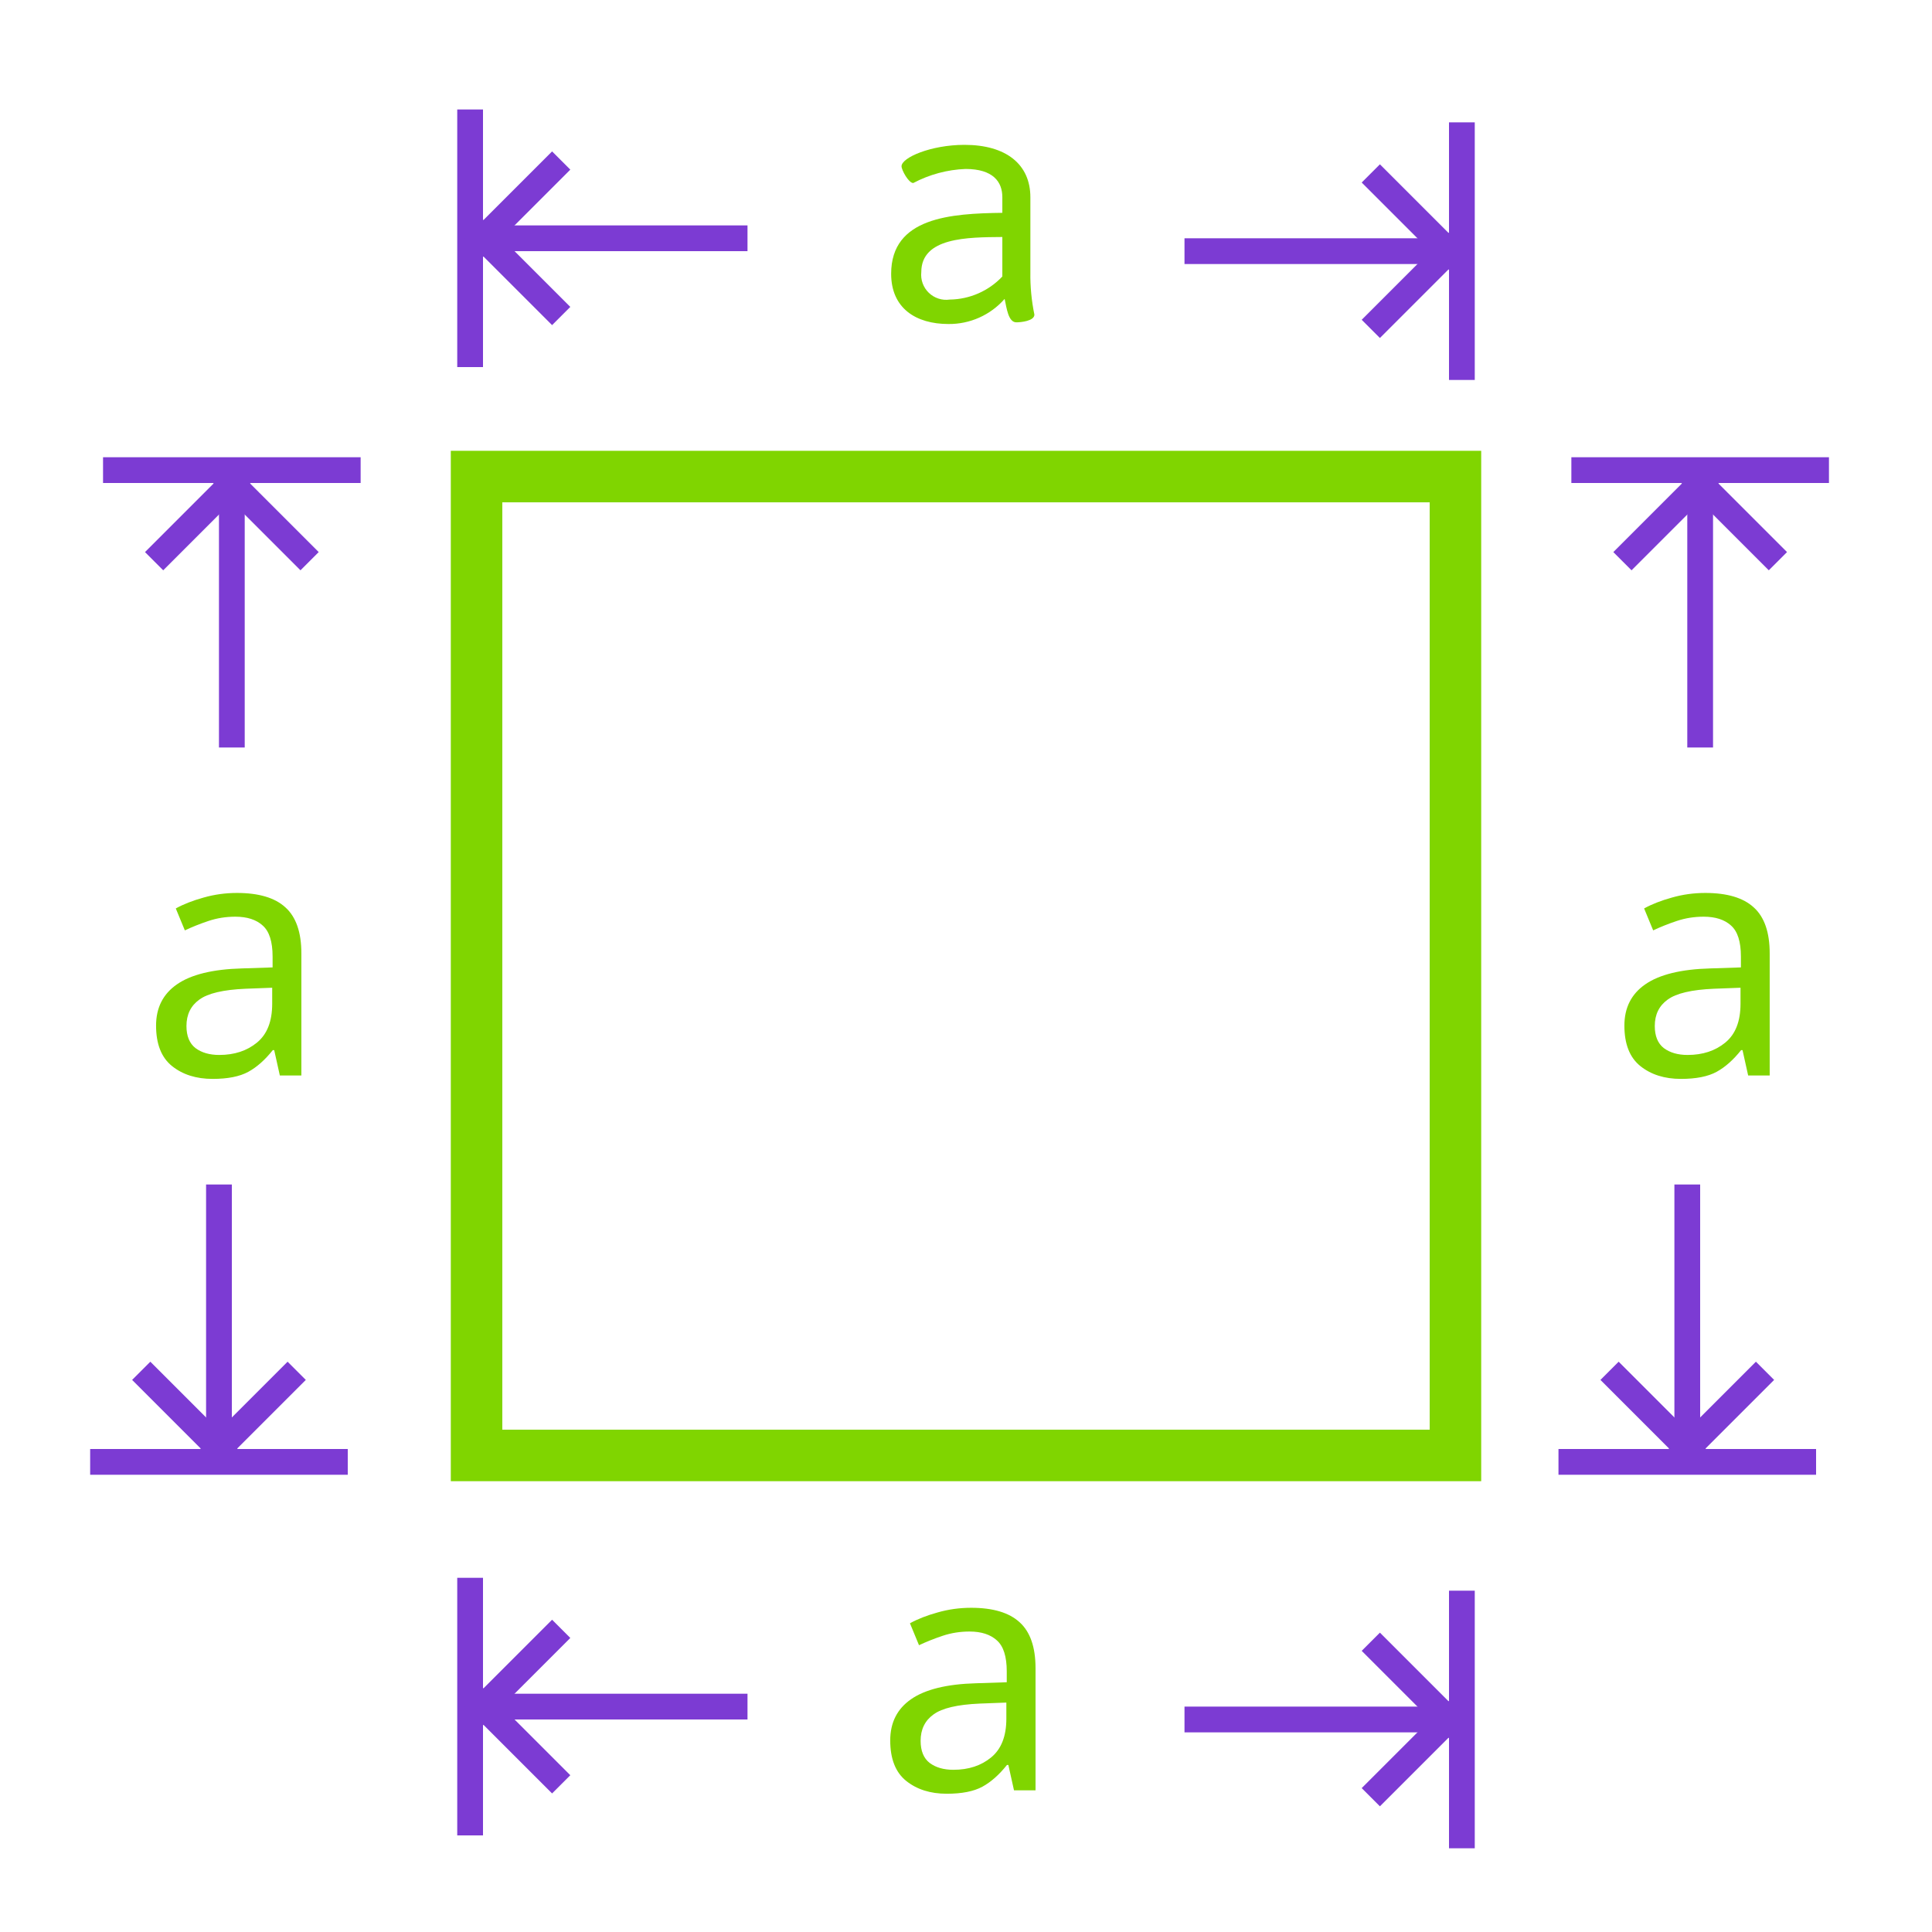
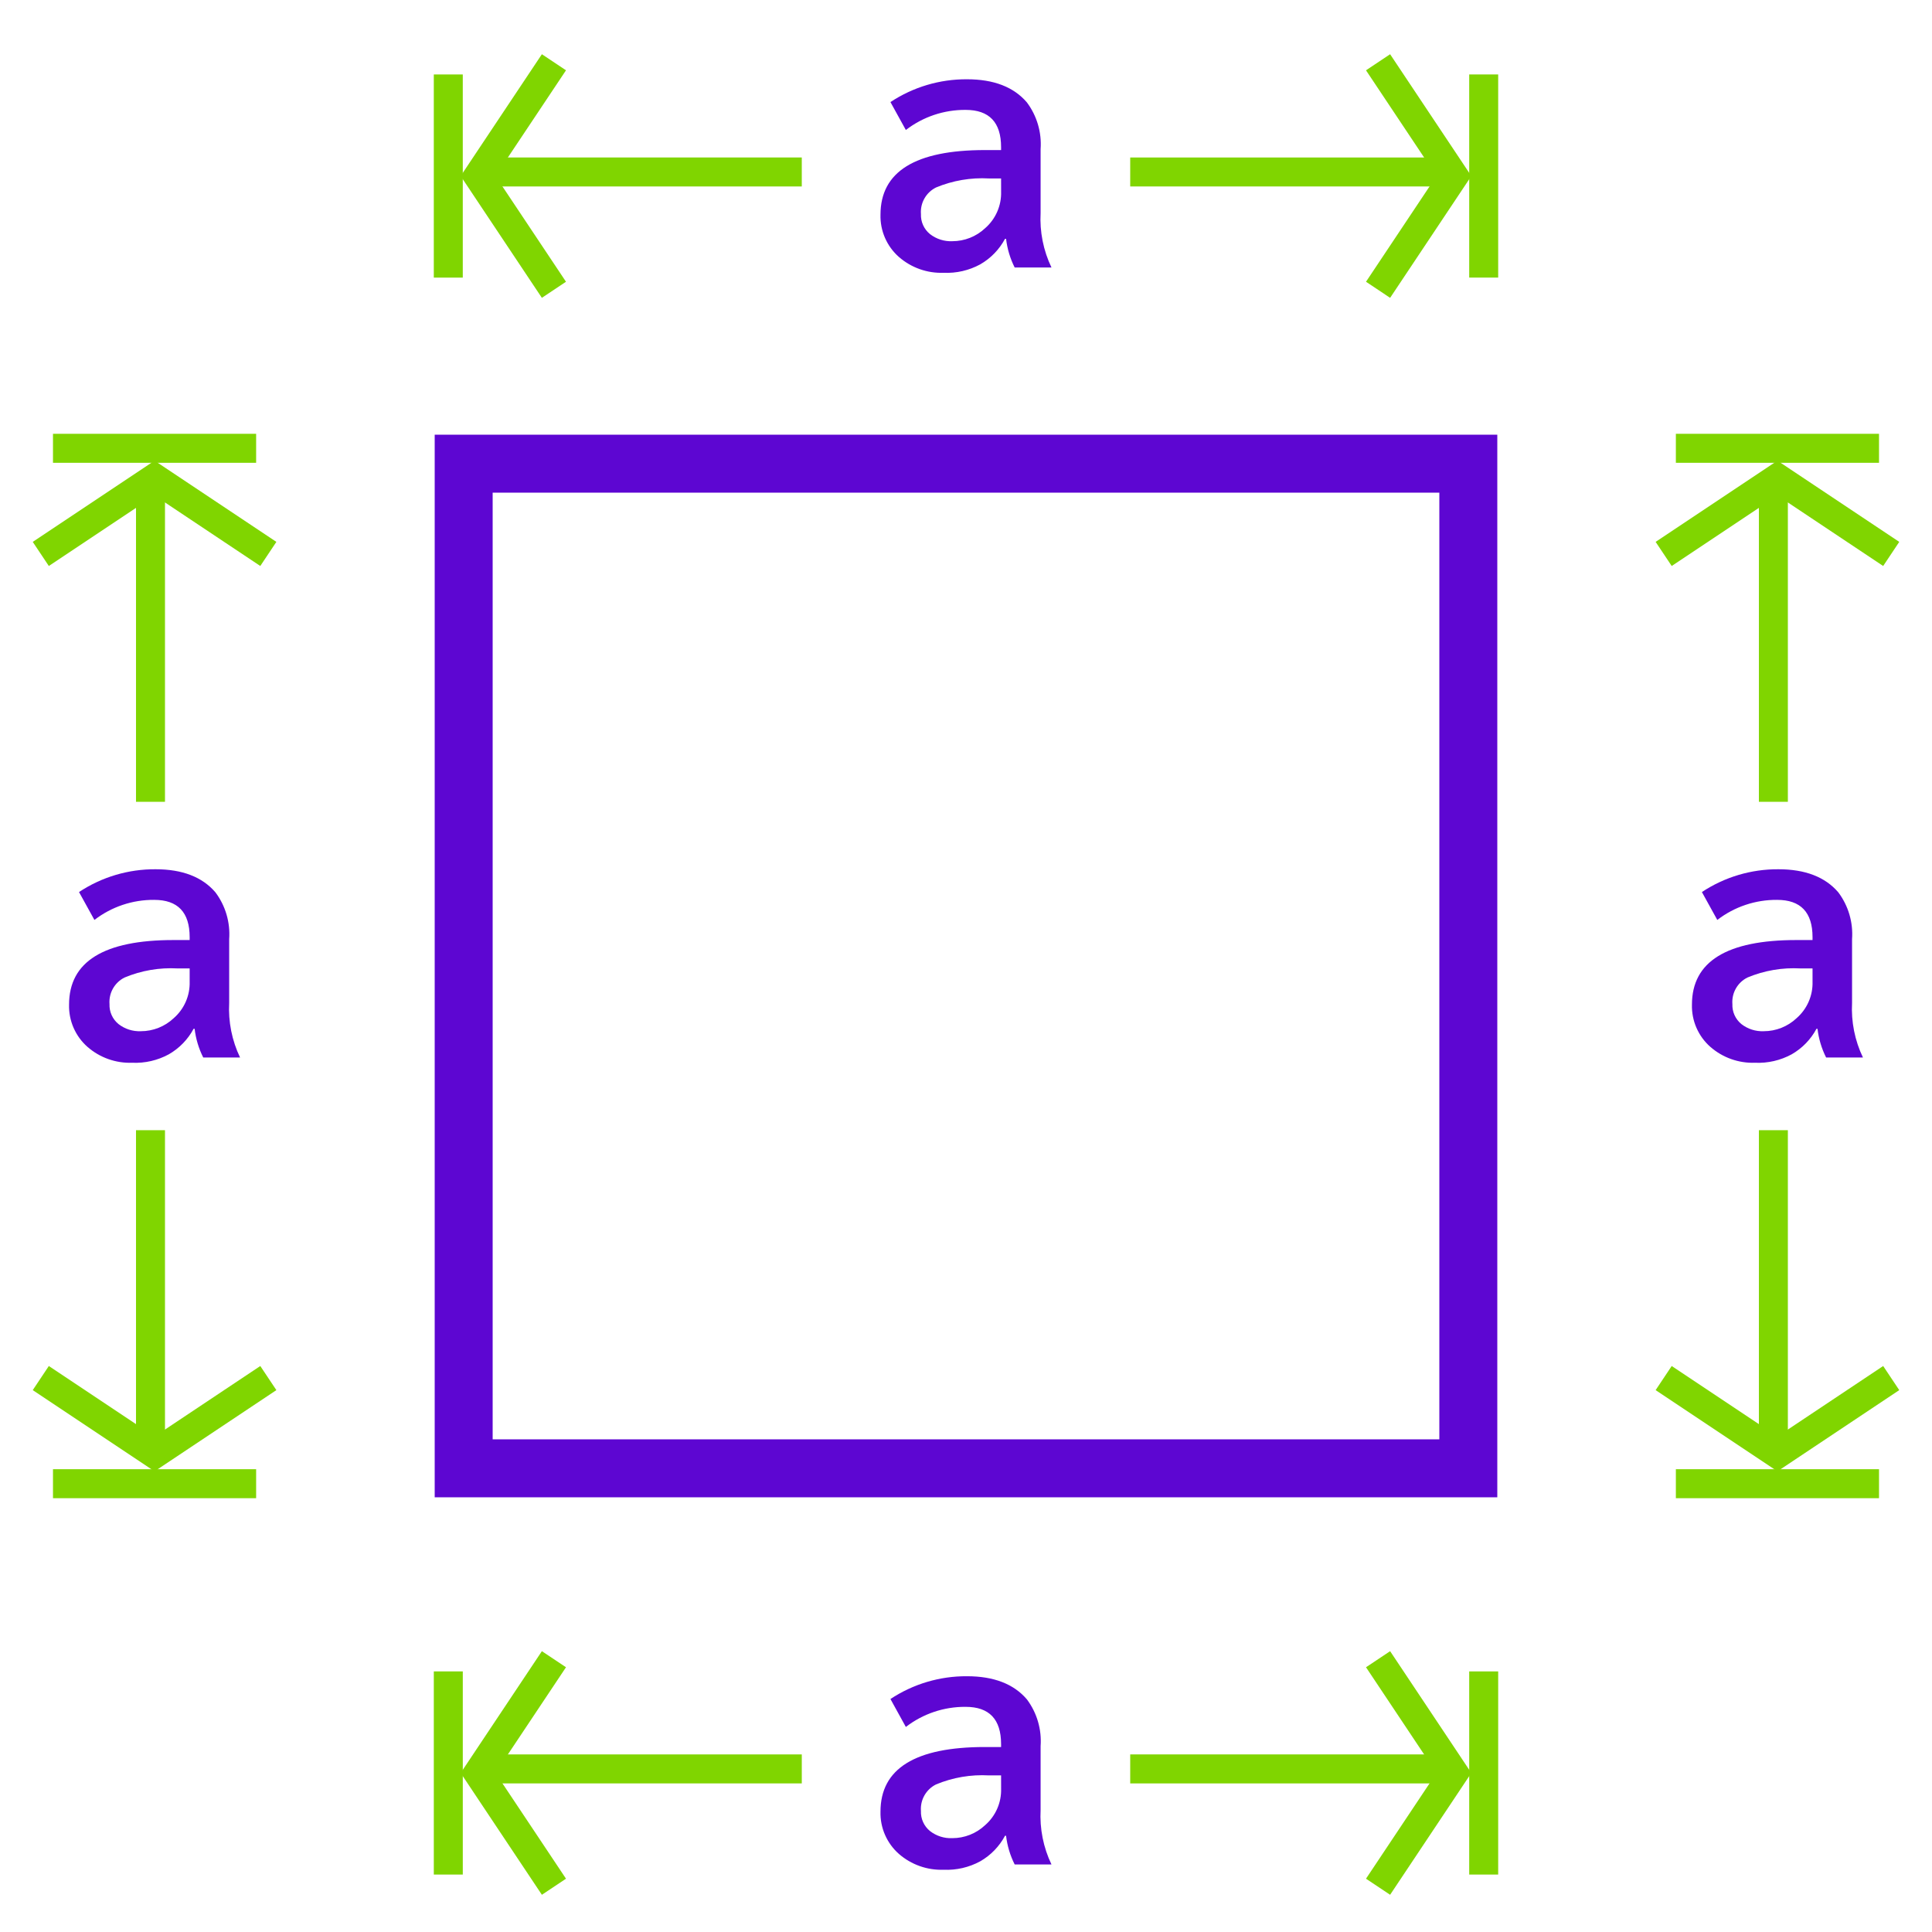
- <svg xmlns="http://www.w3.org/2000/svg" width="150" height="150" viewBox="0 0 150 150">
-   <g id="square-img" transform="translate(-329 -24)">
-     <rect id="Rectangle_81" data-name="Rectangle 81" width="150" height="150" transform="translate(329 24)" fill="none" />
-     <g id="Rectangle_82" data-name="Rectangle 82" transform="translate(364 59)" fill="none" stroke="#80d500" stroke-width="4">
-       <rect width="80" height="80" stroke="none" />
-       <rect x="2" y="2" width="76" height="76" fill="none" />
+ <svg xmlns="http://www.w3.org/2000/svg" width="200" height="200" viewBox="0 0 200 200">
+   <defs>
+     <clipPath id="clip-square-img">
+       <rect width="200" height="200" />
+     </clipPath>
+   </defs>
+   <g id="square-img" clip-path="url(#clip-square-img)">
+     <g id="Rectangle_82" data-name="Rectangle 82" transform="translate(45 45)" fill="none" stroke="#5d06d2" stroke-width="6">
+       <rect width="110" height="110" stroke="none" />
+       <rect x="3" y="3" width="104" height="104" fill="none" />
    </g>
-     <g id="Group_27" data-name="Group 27" transform="translate(0 -2)">
-       <g id="Group_25" data-name="Group 25">
-         <line id="Line_2" data-name="Line 2" y2="20" transform="translate(365.5 148.5)" fill="none" stroke="#7c3bd3" stroke-width="2" />
-         <g id="Group_24" data-name="Group 24" transform="translate(-1.928 0)">
-           <line id="Line_6" data-name="Line 6" y2="20" transform="translate(388.964 158.5) rotate(90)" fill="none" stroke="#7c3bd3" stroke-width="2" />
-           <path id="Path_26" data-name="Path 26" d="M-511.965,531.036-513,532.071l1.035-1.035L-513,530l1.035,1.035,6.036-6.036-6.036,6.036,6.036,6.036Z" transform="translate(880.428 -372.536)" fill="none" stroke="#7c3bd3" stroke-width="2" />
-         </g>
-       </g>
-       <text id="a" transform="translate(404 165)" fill="#80d500" font-size="26" font-family="Asap-Regular, Asap">
-         <tspan x="-7.085" y="0">a</tspan>
-       </text>
-       <g id="Group_31" data-name="Group 31" transform="translate(420.964 149.5)">
-         <line id="Line_2-2" data-name="Line 2" y2="20" transform="translate(21.536)" fill="none" stroke="#7c3bd3" stroke-width="2" />
-         <g id="Group_24-2" data-name="Group 24" transform="translate(0 3.964)">
-           <line id="Line_6-2" data-name="Line 6" y1="20" transform="translate(20 6.036) rotate(90)" fill="none" stroke="#7c3bd3" stroke-width="2" />
-           <path id="Path_26-2" data-name="Path 26" d="M-506.964,531.036l1.035,1.035-1.035-1.035,1.035-1.035-1.035,1.035L-513,525l6.036,6.036L-513,537.071Z" transform="translate(527.465 -525)" fill="none" stroke="#7c3bd3" stroke-width="2" />
-         </g>
-       </g>
-       <g id="Group_32" data-name="Group 32" transform="translate(0 -114)">
-         <line id="Line_2-3" data-name="Line 2" y2="20" transform="translate(365.5 148.5)" fill="none" stroke="#7c3bd3" stroke-width="2" />
-         <g id="Group_24-3" data-name="Group 24" transform="translate(-1.928 0)">
-           <line id="Line_6-3" data-name="Line 6" y2="20" transform="translate(388.964 158.5) rotate(90)" fill="none" stroke="#7c3bd3" stroke-width="2" />
-           <path id="Path_26-3" data-name="Path 26" d="M-511.965,531.036-513,532.071l1.035-1.035L-513,530l1.035,1.035,6.036-6.036-6.036,6.036,6.036,6.036Z" transform="translate(880.428 -372.536)" fill="none" stroke="#7c3bd3" stroke-width="2" />
-         </g>
-       </g>
-       <path id="Path_27" data-name="Path 27" d="M-.117-13.754c-2.6,0-4.888.988-4.888,1.664,0,.286.546,1.3.91,1.3A9.459,9.459,0,0,1-.039-11.882c2.158,0,2.86,1.014,2.86,2.184v1.222c-3.978.052-8.632.338-8.632,4.732,0,2.678,1.924,3.9,4.446,3.9A5.727,5.727,0,0,0,3-1.794c.156.728.286,1.82.91,1.82.338,0,1.4-.1,1.4-.6a15.149,15.149,0,0,1-.312-3.276V-9.672C5.005-12.246,3.107-13.754-.117-13.754ZM2.821-6.6v3.068A5.714,5.714,0,0,1-1.261-1.742a1.945,1.945,0,0,1-2.21-2.132C-3.471-6.578.117-6.578,2.821-6.6Z" transform="translate(404 51)" fill="#80d500" />
-       <g id="Group_33" data-name="Group 33" transform="translate(420.964 35.5)">
-         <line id="Line_2-4" data-name="Line 2" y2="20" transform="translate(21.536)" fill="none" stroke="#7c3bd3" stroke-width="2" />
-         <g id="Group_24-4" data-name="Group 24" transform="translate(0 3.964)">
-           <line id="Line_6-4" data-name="Line 6" y1="20" transform="translate(20 6.036) rotate(90)" fill="none" stroke="#7c3bd3" stroke-width="2" />
-           <path id="Path_26-4" data-name="Path 26" d="M-506.964,531.036l1.035,1.035-1.035-1.035,1.035-1.035-1.035,1.035L-513,525l6.036,6.036L-513,537.071Z" transform="translate(527.465 -525)" fill="none" stroke="#7c3bd3" stroke-width="2" />
-         </g>
-       </g>
+     <g id="Group_45" data-name="Group 45" transform="translate(195.777 46.408) rotate(90)">
+       <line id="Line_16" data-name="Line 16" y1="12.618" x2="8.412" transform="translate(2.524)" fill="none" stroke="#80d500" stroke-width="3" />
+       <line id="Line_17" data-name="Line 17" x1="8.412" y1="12.618" transform="translate(2.524 10.936)" fill="none" stroke="#80d500" stroke-width="3" />
+       <line id="Line_18" data-name="Line 18" y1="21.03" transform="translate(0 1.262)" fill="none" stroke="#80d500" stroke-width="3" />
+       <line id="Line_19" data-name="Line 19" x2="33.228" transform="translate(3.365 12.198)" fill="none" stroke="#80d500" stroke-width="3" />
    </g>
-     <g id="Group_34" data-name="Group 34" transform="translate(505.5 -305) rotate(90)">
-       <g id="Group_25-2" data-name="Group 25">
-         <line id="Line_2-5" data-name="Line 2" y2="20" transform="translate(365.5 148.5)" fill="none" stroke="#7c3bd3" stroke-width="2" />
-         <g id="Group_24-5" data-name="Group 24" transform="translate(-1.928 0)">
-           <line id="Line_6-5" data-name="Line 6" y2="20" transform="translate(388.964 158.5) rotate(90)" fill="none" stroke="#7c3bd3" stroke-width="2" />
-           <path id="Path_26-5" data-name="Path 26" d="M-511.965,531.036-513,532.071l1.035-1.035L-513,530l1.035,1.035,6.036-6.036-6.036,6.036,6.036,6.036Z" transform="translate(880.428 -372.536)" fill="none" stroke="#7c3bd3" stroke-width="2" />
-         </g>
-       </g>
-       <text id="a-2" data-name="a" transform="translate(412.5 158.5) rotate(-90)" fill="#80d500" font-size="26" font-family="Asap-Regular, Asap">
-         <tspan x="-7.085" y="0">a</tspan>
-       </text>
-       <g id="Group_31-2" data-name="Group 31" transform="translate(420.964 149.5)">
-         <line id="Line_2-6" data-name="Line 2" y2="20" transform="translate(21.536)" fill="none" stroke="#7c3bd3" stroke-width="2" />
-         <g id="Group_24-6" data-name="Group 24" transform="translate(0 3.964)">
-           <line id="Line_6-6" data-name="Line 6" y1="20" transform="translate(20 6.036) rotate(90)" fill="none" stroke="#7c3bd3" stroke-width="2" />
-           <path id="Path_26-6" data-name="Path 26" d="M-506.964,531.036l1.035,1.035-1.035-1.035,1.035-1.035-1.035,1.035L-513,525l6.036,6.036L-513,537.071Z" transform="translate(527.465 -525)" fill="none" stroke="#7c3bd3" stroke-width="2" />
-         </g>
-       </g>
-       <g id="Group_32-2" data-name="Group 32" transform="translate(0 -114)">
-         <line id="Line_2-7" data-name="Line 2" y2="20" transform="translate(365.5 148.5)" fill="none" stroke="#7c3bd3" stroke-width="2" />
-         <g id="Group_24-7" data-name="Group 24" transform="translate(-1.928 0)">
-           <line id="Line_6-7" data-name="Line 6" y2="20" transform="translate(388.964 158.5) rotate(90)" fill="none" stroke="#7c3bd3" stroke-width="2" />
-           <path id="Path_26-7" data-name="Path 26" d="M-511.965,531.036-513,532.071l1.035-1.035L-513,530l1.035,1.035,6.036-6.036-6.036,6.036,6.036,6.036Z" transform="translate(880.428 -372.536)" fill="none" stroke="#7c3bd3" stroke-width="2" />
-         </g>
-       </g>
-       <text id="a-3" data-name="a" transform="translate(412.5 44.5) rotate(-90)" fill="#80d500" font-size="26" font-family="Asap-Regular, Asap">
-         <tspan x="-7.085" y="0">a</tspan>
-       </text>
-       <g id="Group_33-2" data-name="Group 33" transform="translate(420.964 35.5)">
-         <line id="Line_2-8" data-name="Line 2" y2="20" transform="translate(21.536)" fill="none" stroke="#7c3bd3" stroke-width="2" />
-         <g id="Group_24-8" data-name="Group 24" transform="translate(0 3.964)">
-           <line id="Line_6-8" data-name="Line 6" y1="20" transform="translate(20 6.036) rotate(90)" fill="none" stroke="#7c3bd3" stroke-width="2" />
-           <path id="Path_26-8" data-name="Path 26" d="M-506.964,531.036l1.035,1.035-1.035-1.035,1.035-1.035-1.035,1.035L-513,525l6.036,6.036L-513,537.071Z" transform="translate(527.465 -525)" fill="none" stroke="#7c3bd3" stroke-width="2" />
-         </g>
-       </g>
+     <path id="Path_32" data-name="Path 32" d="M14.047-11.359v-.3q0-3.859-3.672-3.859a10.006,10.006,0,0,0-6.187,2.078L2.594-16.328a14.184,14.184,0,0,1,7.922-2.359q4.156,0,6.2,2.391a7.209,7.209,0,0,1,1.422,4.844v6.594A11.668,11.668,0,0,0,19.266.8H15.453a8.922,8.922,0,0,1-.891-2.969h-.109A6.673,6.673,0,0,1,11.891.469a7.24,7.24,0,0,1-3.8.875A6.664,6.664,0,0,1,3.469-.3,5.631,5.631,0,0,1,1.563-4.672q0-6.688,10.813-6.687Zm0,2.938H12.8a12.449,12.449,0,0,0-5.484.938A2.83,2.83,0,0,0,5.75-4.734a2.541,2.541,0,0,0,.938,2.078A3.516,3.516,0,0,0,9-1.922a4.947,4.947,0,0,0,3.391-1.344,4.823,4.823,0,0,0,1.656-3.781Z" transform="translate(173.586 108.672)" fill="#5d06d2" />
+     <g id="Group_46" data-name="Group 46" transform="translate(172.223 153.592) rotate(-90)">
+       <line id="Line_16-2" data-name="Line 16" x2="8.412" y2="12.618" transform="translate(2.524 10.936)" fill="none" stroke="#80d500" stroke-width="3" />
+       <line id="Line_17-2" data-name="Line 17" x1="8.412" y2="12.618" transform="translate(2.524)" fill="none" stroke="#80d500" stroke-width="3" />
+       <line id="Line_18-2" data-name="Line 18" y2="21.03" transform="translate(0 1.262)" fill="none" stroke="#80d500" stroke-width="3" />
+       <line id="Line_19-2" data-name="Line 19" x2="33.228" transform="translate(3.365 11.356)" fill="none" stroke="#80d500" stroke-width="3" />
+     </g>
+     <g id="Group_47" data-name="Group 47" transform="translate(27.777 46.408) rotate(90)">
+       <line id="Line_16-3" data-name="Line 16" y1="12.618" x2="8.412" transform="translate(2.524)" fill="none" stroke="#80d500" stroke-width="3" />
+       <line id="Line_17-3" data-name="Line 17" x1="8.412" y1="12.618" transform="translate(2.524 10.936)" fill="none" stroke="#80d500" stroke-width="3" />
+       <line id="Line_18-3" data-name="Line 18" y1="21.03" transform="translate(0 1.262)" fill="none" stroke="#80d500" stroke-width="3" />
+       <line id="Line_19-3" data-name="Line 19" x2="33.228" transform="translate(3.365 12.198)" fill="none" stroke="#80d500" stroke-width="3" />
+     </g>
+     <path id="Path_33" data-name="Path 33" d="M14.047-11.359v-.3q0-3.859-3.672-3.859a10.006,10.006,0,0,0-6.187,2.078L2.594-16.328a14.184,14.184,0,0,1,7.922-2.359q4.156,0,6.2,2.391a7.209,7.209,0,0,1,1.422,4.844v6.594A11.668,11.668,0,0,0,19.266.8H15.453a8.922,8.922,0,0,1-.891-2.969h-.109A6.673,6.673,0,0,1,11.891.469a7.24,7.24,0,0,1-3.8.875A6.664,6.664,0,0,1,3.469-.3,5.631,5.631,0,0,1,1.563-4.672q0-6.688,10.813-6.687Zm0,2.938H12.8a12.449,12.449,0,0,0-5.484.938A2.83,2.83,0,0,0,5.75-4.734a2.541,2.541,0,0,0,.938,2.078A3.516,3.516,0,0,0,9-1.922a4.947,4.947,0,0,0,3.391-1.344,4.823,4.823,0,0,0,1.656-3.781Z" transform="translate(5.586 108.672)" fill="#5d06d2" />
+     <g id="Group_48" data-name="Group 48" transform="translate(4.223 153.592) rotate(-90)">
+       <line id="Line_16-4" data-name="Line 16" x2="8.412" y2="12.618" transform="translate(2.524 10.936)" fill="none" stroke="#80d500" stroke-width="3" />
+       <line id="Line_17-4" data-name="Line 17" x1="8.412" y2="12.618" transform="translate(2.524)" fill="none" stroke="#80d500" stroke-width="3" />
+       <line id="Line_18-4" data-name="Line 18" y2="21.03" transform="translate(0 1.262)" fill="none" stroke="#80d500" stroke-width="3" />
+       <line id="Line_19-4" data-name="Line 19" x2="33.228" transform="translate(3.365 11.356)" fill="none" stroke="#80d500" stroke-width="3" />
+     </g>
+     <g id="Group_49" data-name="Group 49" transform="translate(153.592 30) rotate(180)">
+       <line id="Line_16-5" data-name="Line 16" y1="12.618" x2="8.412" transform="translate(2.524)" fill="none" stroke="#80d500" stroke-width="3" />
+       <line id="Line_17-5" data-name="Line 17" x1="8.412" y1="12.618" transform="translate(2.524 10.936)" fill="none" stroke="#80d500" stroke-width="3" />
+       <line id="Line_18-5" data-name="Line 18" y1="21.03" transform="translate(0 1.262)" fill="none" stroke="#80d500" stroke-width="3" />
+       <line id="Line_19-5" data-name="Line 19" x2="33.228" transform="translate(3.365 12.198)" fill="none" stroke="#80d500" stroke-width="3" />
+     </g>
+     <path id="Path_34" data-name="Path 34" d="M12.484,7.328v-.3q0-3.859-3.672-3.859A10.006,10.006,0,0,0,2.625,5.25L1.031,2.359A14.184,14.184,0,0,1,8.953,0q4.156,0,6.2,2.391a7.209,7.209,0,0,1,1.422,4.844v6.594A11.668,11.668,0,0,0,17.7,19.484H13.891A8.922,8.922,0,0,1,13,16.516h-.109a6.673,6.673,0,0,1-2.562,2.641,7.24,7.24,0,0,1-3.8.875,6.664,6.664,0,0,1-4.625-1.641A5.631,5.631,0,0,1,0,14.016Q0,7.328,10.813,7.328Zm0,2.938h-1.25A12.449,12.449,0,0,0,5.75,11.2a2.83,2.83,0,0,0-1.562,2.75,2.541,2.541,0,0,0,.938,2.078,3.516,3.516,0,0,0,2.313.734,4.947,4.947,0,0,0,3.391-1.344,4.823,4.823,0,0,0,1.656-3.781Z" transform="translate(91.148 8.207)" fill="#5d06d2" />
+     <g id="Group_50" data-name="Group 50" transform="translate(46.407 6.446)">
+       <line id="Line_16-6" data-name="Line 16" x2="8.412" y2="12.618" transform="translate(2.524 10.936)" fill="none" stroke="#80d500" stroke-width="3" />
+       <line id="Line_17-6" data-name="Line 17" x1="8.412" y2="12.618" transform="translate(2.524)" fill="none" stroke="#80d500" stroke-width="3" />
+       <line id="Line_18-6" data-name="Line 18" y2="21.03" transform="translate(0 1.262)" fill="none" stroke="#80d500" stroke-width="3" />
+       <line id="Line_19-6" data-name="Line 19" x2="33.228" transform="translate(3.365 11.356)" fill="none" stroke="#80d500" stroke-width="3" />
+     </g>
+     <g id="Group_51" data-name="Group 51" transform="translate(153.592 195.315) rotate(180)">
+       <line id="Line_16-7" data-name="Line 16" y1="12.618" x2="8.412" transform="translate(2.524)" fill="none" stroke="#80d500" stroke-width="3" />
+       <line id="Line_17-7" data-name="Line 17" x1="8.412" y1="12.618" transform="translate(2.524 10.936)" fill="none" stroke="#80d500" stroke-width="3" />
+       <line id="Line_18-7" data-name="Line 18" y1="21.03" transform="translate(0 1.262)" fill="none" stroke="#80d500" stroke-width="3" />
+       <line id="Line_19-7" data-name="Line 19" x2="33.228" transform="translate(3.365 12.198)" fill="none" stroke="#80d500" stroke-width="3" />
+     </g>
+     <path id="Path_35" data-name="Path 35" d="M12.484,7.328v-.3q0-3.859-3.672-3.859A10.006,10.006,0,0,0,2.625,5.25L1.031,2.359A14.184,14.184,0,0,1,8.953,0q4.156,0,6.2,2.391a7.209,7.209,0,0,1,1.422,4.844v6.594A11.668,11.668,0,0,0,17.7,19.484H13.891A8.922,8.922,0,0,1,13,16.516h-.109a6.673,6.673,0,0,1-2.562,2.641,7.24,7.24,0,0,1-3.8.875,6.664,6.664,0,0,1-4.625-1.641A5.631,5.631,0,0,1,0,14.016Q0,7.328,10.813,7.328Zm0,2.938h-1.25A12.449,12.449,0,0,0,5.75,11.2a2.83,2.83,0,0,0-1.562,2.75,2.541,2.541,0,0,0,.938,2.078,3.516,3.516,0,0,0,2.313.734,4.947,4.947,0,0,0,3.391-1.344,4.823,4.823,0,0,0,1.656-3.781Z" transform="translate(91.148 173.523)" fill="#5d06d2" />
+     <g id="Group_52" data-name="Group 52" transform="translate(46.408 171.761)">
+       <line id="Line_16-8" data-name="Line 16" x2="8.412" y2="12.618" transform="translate(2.524 10.936)" fill="none" stroke="#80d500" stroke-width="3" />
+       <line id="Line_17-8" data-name="Line 17" x1="8.412" y2="12.618" transform="translate(2.524)" fill="none" stroke="#80d500" stroke-width="3" />
+       <line id="Line_18-8" data-name="Line 18" y2="21.03" transform="translate(0 1.262)" fill="none" stroke="#80d500" stroke-width="3" />
+       <line id="Line_19-8" data-name="Line 19" x2="33.228" transform="translate(3.365 11.356)" fill="none" stroke="#80d500" stroke-width="3" />
    </g>
  </g>
</svg>
